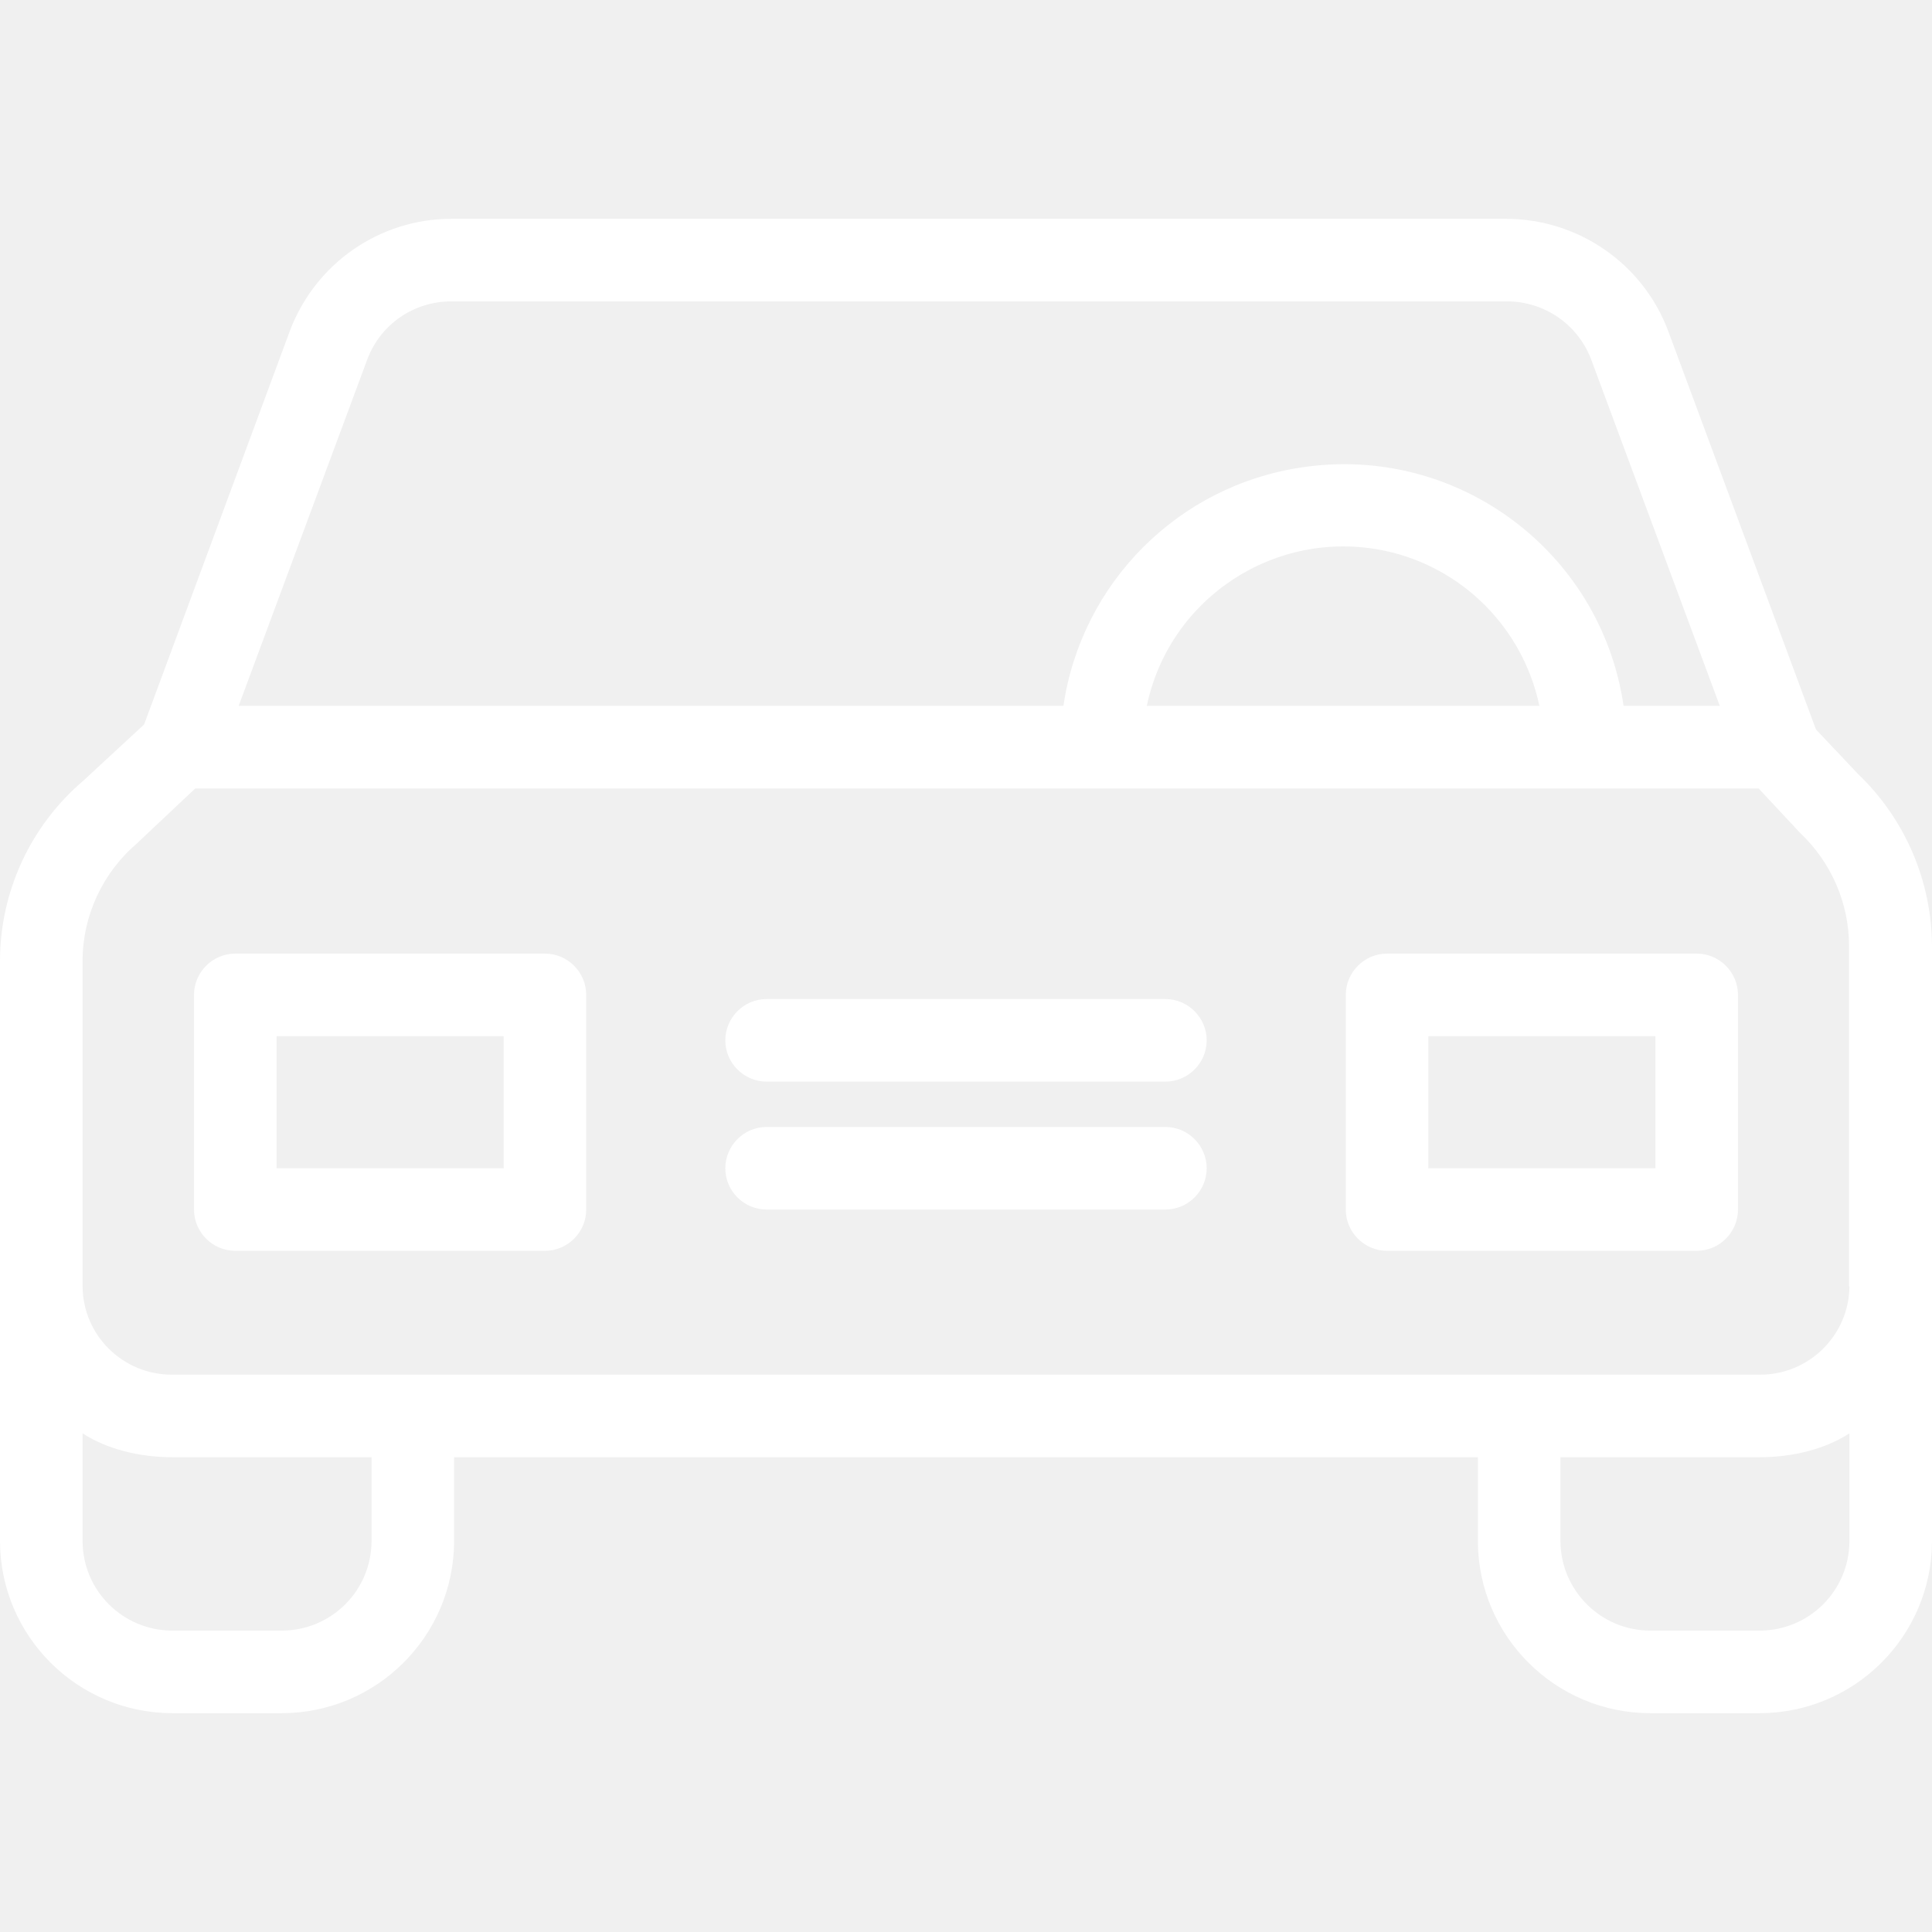
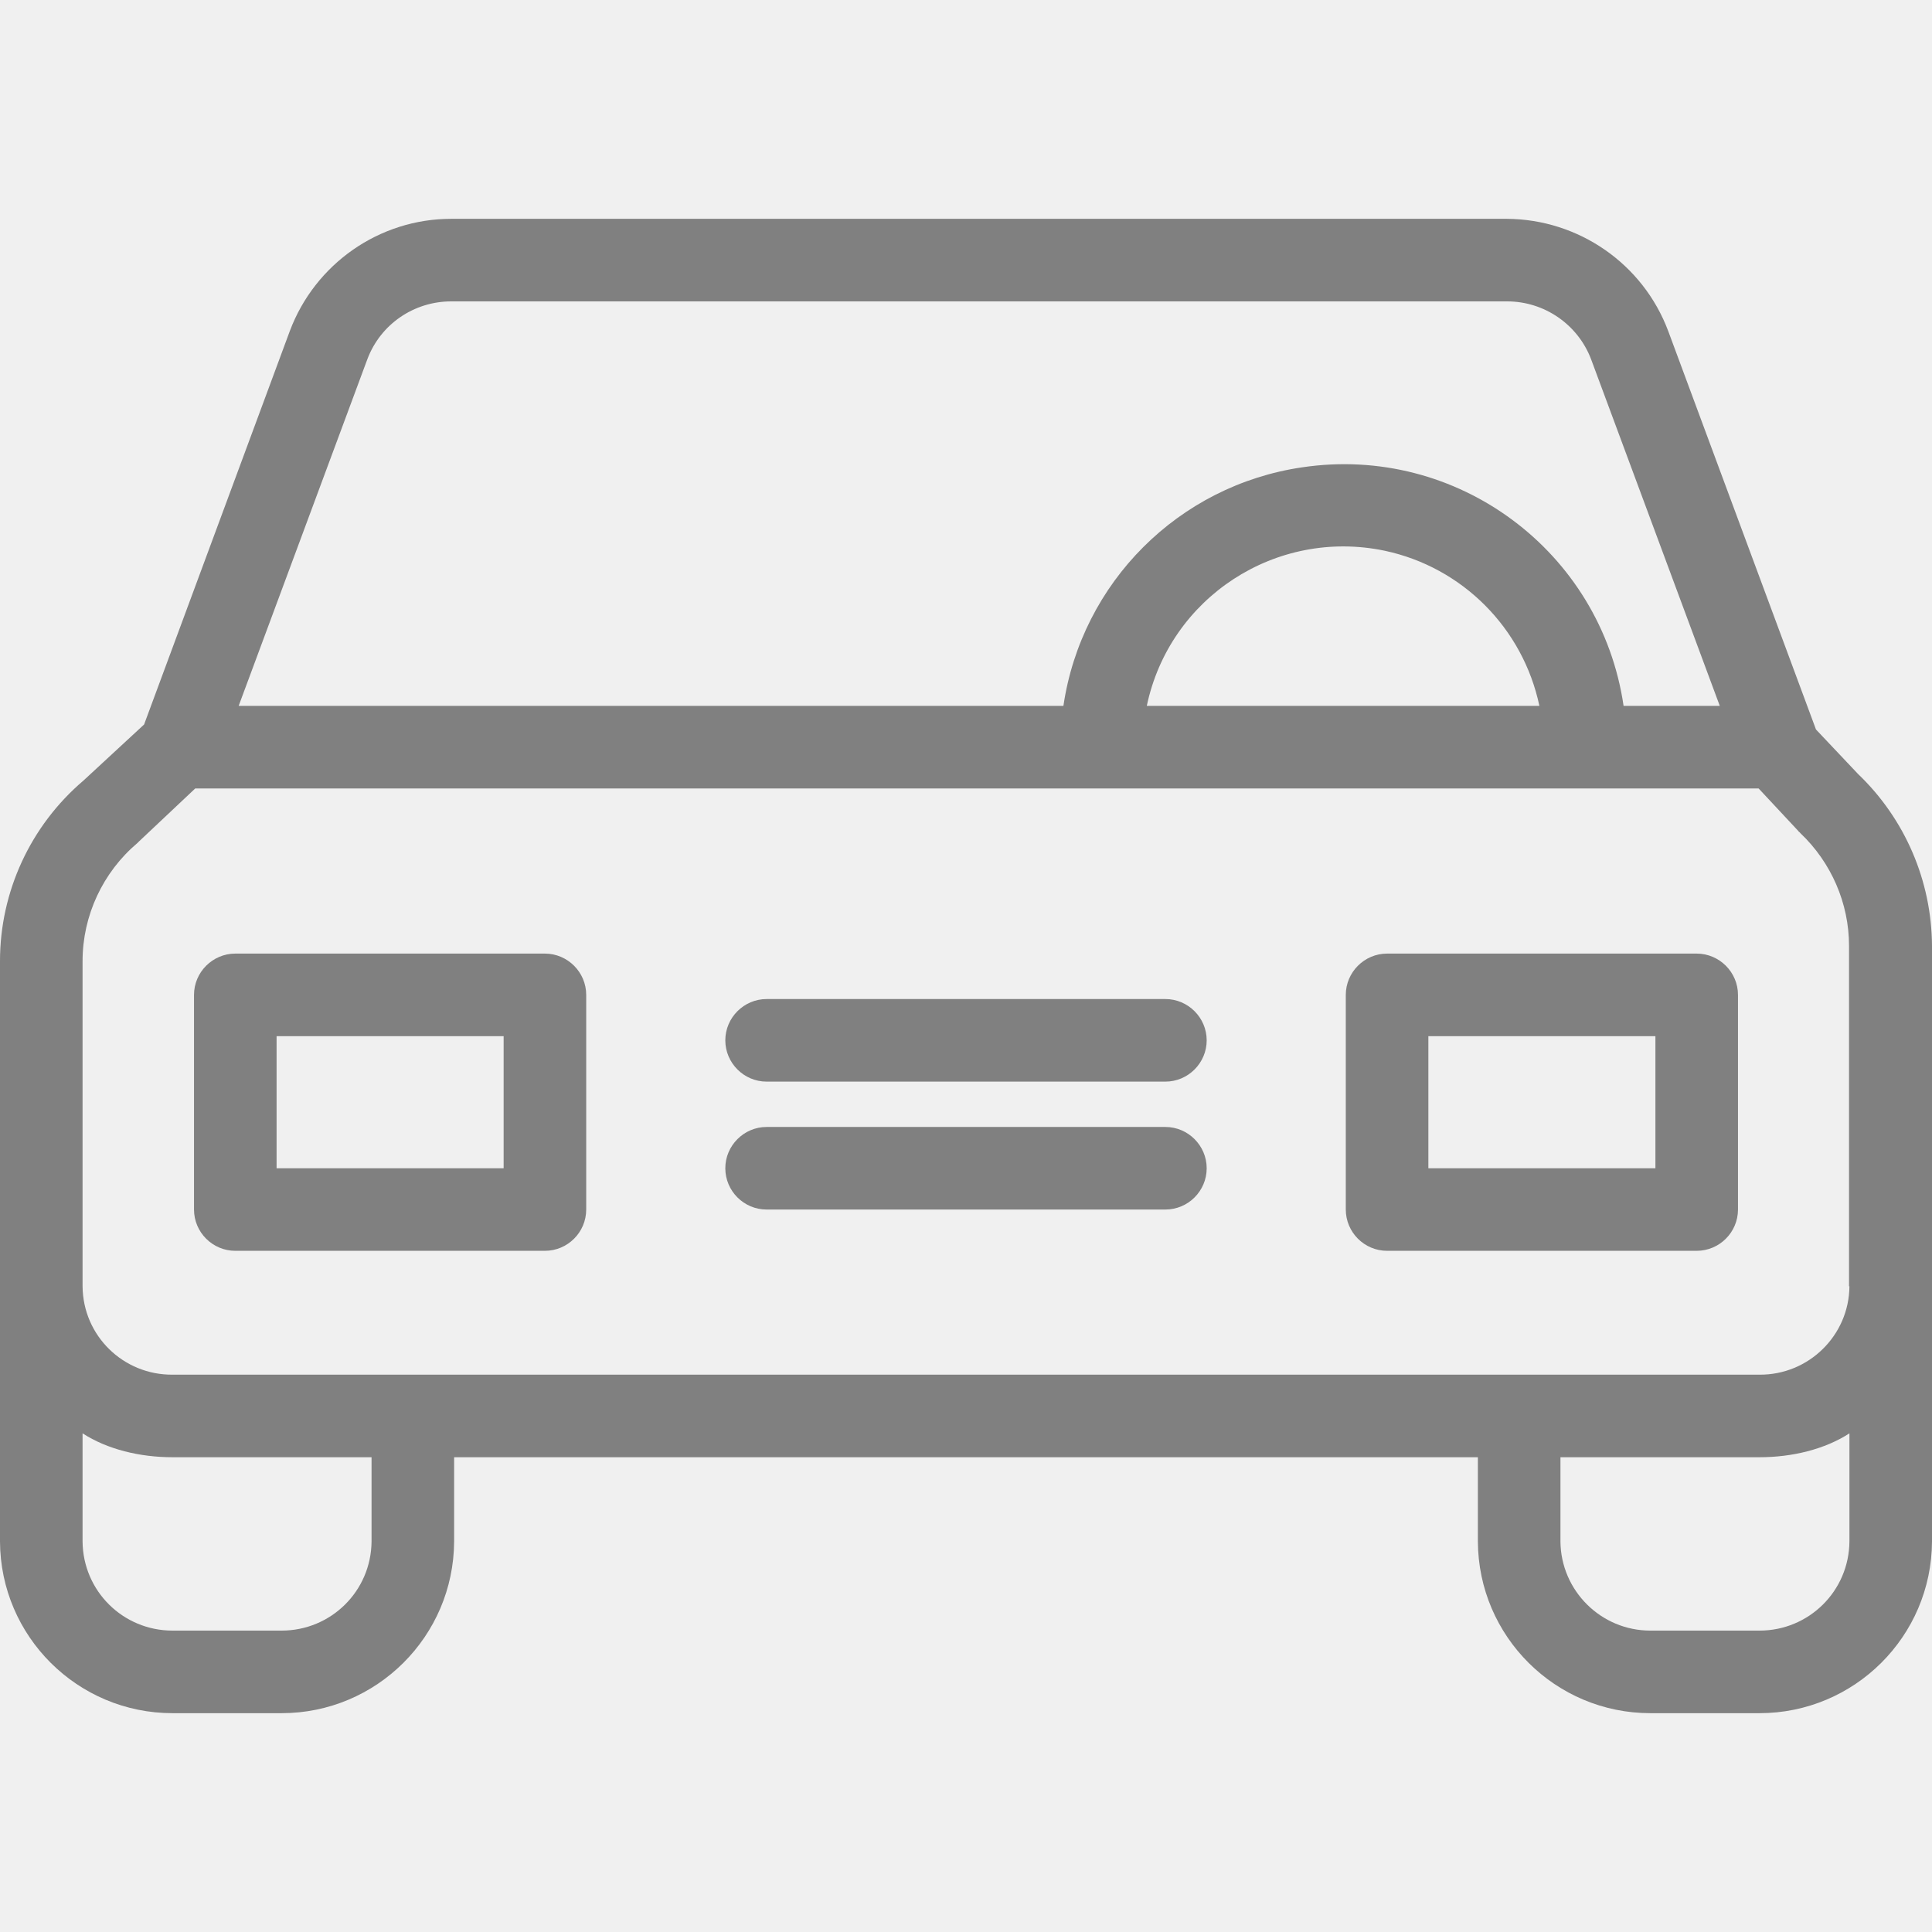
<svg xmlns="http://www.w3.org/2000/svg" width="19" height="19" viewBox="0 0 19 19" fill="none">
-   <path d="M18.273 7.612L17.859 7.174L16.406 3.256C16.158 2.594 15.525 2.156 14.818 2.152H4.437C3.731 2.152 3.098 2.594 2.85 3.256L1.417 7.125L0.82 7.677C0.3 8.12 0 8.769 0 9.451V15.159C0.004 16.093 0.763 16.848 1.697 16.848H2.769C3.703 16.848 4.462 16.093 4.466 15.159V14.331H14.534V15.159C14.538 16.093 15.297 16.848 16.231 16.848H17.303C18.237 16.848 18.996 16.093 19 15.159V9.301C18.996 8.664 18.736 8.055 18.273 7.612ZM3.613 3.532C3.743 3.187 4.072 2.964 4.437 2.964H14.822C15.188 2.964 15.517 3.191 15.647 3.532L16.913 6.942H15.967C15.744 5.42 14.327 4.368 12.805 4.596C11.591 4.774 10.637 5.728 10.458 6.942H2.347L3.613 3.532ZM15.139 6.942H11.278C11.502 5.875 12.549 5.193 13.617 5.416C14.38 5.578 14.977 6.175 15.139 6.942ZM3.654 15.159C3.65 15.647 3.256 16.036 2.769 16.036H1.697C1.21 16.036 0.816 15.647 0.812 15.159V14.096C1.056 14.254 1.376 14.331 1.697 14.331H3.654V15.159ZM18.188 15.159C18.184 15.647 17.79 16.036 17.303 16.036H16.231C15.744 16.036 15.35 15.643 15.346 15.159V14.331H17.303C17.624 14.331 17.944 14.254 18.188 14.096V15.159ZM17.303 13.519H1.697C1.214 13.523 0.816 13.138 0.812 12.65V9.451C0.812 9.005 1.011 8.578 1.352 8.29C1.356 8.286 1.364 8.278 1.368 8.274L1.92 7.754H17.295L17.685 8.172C17.689 8.181 17.701 8.185 17.705 8.193C18.009 8.481 18.184 8.883 18.184 9.301V12.65H18.188C18.184 13.134 17.786 13.523 17.303 13.519Z" fill="white" />
-   <path d="M5.359 9.378H2.314C2.091 9.378 1.908 9.561 1.908 9.784V11.895C1.908 12.119 2.091 12.301 2.314 12.301H5.359C5.582 12.301 5.765 12.119 5.765 11.895V9.784C5.765 9.561 5.582 9.378 5.359 9.378ZM4.953 11.489H2.72V10.19H4.953V11.489Z" fill="white" />
-   <path d="M16.686 9.378H13.641C13.418 9.378 13.235 9.561 13.235 9.784V11.895C13.235 12.119 13.418 12.301 13.641 12.301H16.686C16.909 12.301 17.092 12.119 17.092 11.895V9.784C17.092 9.561 16.909 9.378 16.686 9.378ZM16.28 11.489H14.047V10.19H16.28V11.489Z" fill="white" />
-   <path d="M11.461 11.083H7.539C7.316 11.083 7.133 11.266 7.133 11.489C7.133 11.713 7.316 11.895 7.539 11.895H11.461C11.684 11.895 11.867 11.713 11.867 11.489C11.867 11.266 11.684 11.083 11.461 11.083Z" fill="white" />
-   <path d="M11.461 9.825H7.539C7.316 9.825 7.133 10.008 7.133 10.231C7.133 10.454 7.316 10.637 7.539 10.637H11.461C11.684 10.637 11.867 10.454 11.867 10.231C11.867 10.008 11.684 9.825 11.461 9.825Z" fill="white" />
+   <path d="M18.273 7.612L17.859 7.174L16.406 3.256C16.158 2.594 15.525 2.156 14.818 2.152H4.437C3.731 2.152 3.098 2.594 2.85 3.256L1.417 7.125L0.82 7.677C0.3 8.12 0 8.769 0 9.451V15.159C0.004 16.093 0.763 16.848 1.697 16.848H2.769C3.703 16.848 4.462 16.093 4.466 15.159V14.331H14.534V15.159C14.538 16.093 15.297 16.848 16.231 16.848H17.303C18.237 16.848 18.996 16.093 19 15.159V9.301C18.996 8.664 18.736 8.055 18.273 7.612ZM3.613 3.532C3.743 3.187 4.072 2.964 4.437 2.964H14.822C15.188 2.964 15.517 3.191 15.647 3.532L16.913 6.942H15.967C15.744 5.42 14.327 4.368 12.805 4.596C11.591 4.774 10.637 5.728 10.458 6.942H2.347L3.613 3.532ZM15.139 6.942H11.278C11.502 5.875 12.549 5.193 13.617 5.416C14.38 5.578 14.977 6.175 15.139 6.942ZM3.654 15.159C3.65 15.647 3.256 16.036 2.769 16.036H1.697C1.21 16.036 0.816 15.647 0.812 15.159V14.096C1.056 14.254 1.376 14.331 1.697 14.331H3.654V15.159ZM18.188 15.159C18.184 15.647 17.79 16.036 17.303 16.036H16.231C15.744 16.036 15.35 15.643 15.346 15.159V14.331H17.303C17.624 14.331 17.944 14.254 18.188 14.096V15.159ZM17.303 13.519H1.697C1.214 13.523 0.816 13.138 0.812 12.65V9.451C0.812 9.005 1.011 8.578 1.352 8.29C1.356 8.286 1.364 8.278 1.368 8.274L1.92 7.754H17.295L17.685 8.172C17.689 8.181 17.701 8.185 17.705 8.193C18.009 8.481 18.184 8.883 18.184 9.301V12.65H18.188C18.184 13.134 17.786 13.523 17.303 13.519Z" fill="grey" />
+   <path d="M5.359 9.378H2.314C2.091 9.378 1.908 9.561 1.908 9.784V11.895C1.908 12.119 2.091 12.301 2.314 12.301H5.359C5.582 12.301 5.765 12.119 5.765 11.895V9.784C5.765 9.561 5.582 9.378 5.359 9.378ZM4.953 11.489H2.72V10.19H4.953V11.489Z" fill="grey" />
+   <path d="M16.686 9.378H13.641C13.418 9.378 13.235 9.561 13.235 9.784V11.895C13.235 12.119 13.418 12.301 13.641 12.301H16.686C16.909 12.301 17.092 12.119 17.092 11.895V9.784C17.092 9.561 16.909 9.378 16.686 9.378ZM16.28 11.489H14.047V10.19H16.28V11.489Z" fill="grey" />
+   <path d="M11.461 11.083H7.539C7.316 11.083 7.133 11.266 7.133 11.489C7.133 11.713 7.316 11.895 7.539 11.895H11.461C11.684 11.895 11.867 11.713 11.867 11.489C11.867 11.266 11.684 11.083 11.461 11.083Z" fill="grey" />
+   <path d="M11.461 9.825H7.539C7.316 9.825 7.133 10.008 7.133 10.231C7.133 10.454 7.316 10.637 7.539 10.637H11.461C11.684 10.637 11.867 10.454 11.867 10.231C11.867 10.008 11.684 9.825 11.461 9.825Z" fill="grey" />
</svg>
